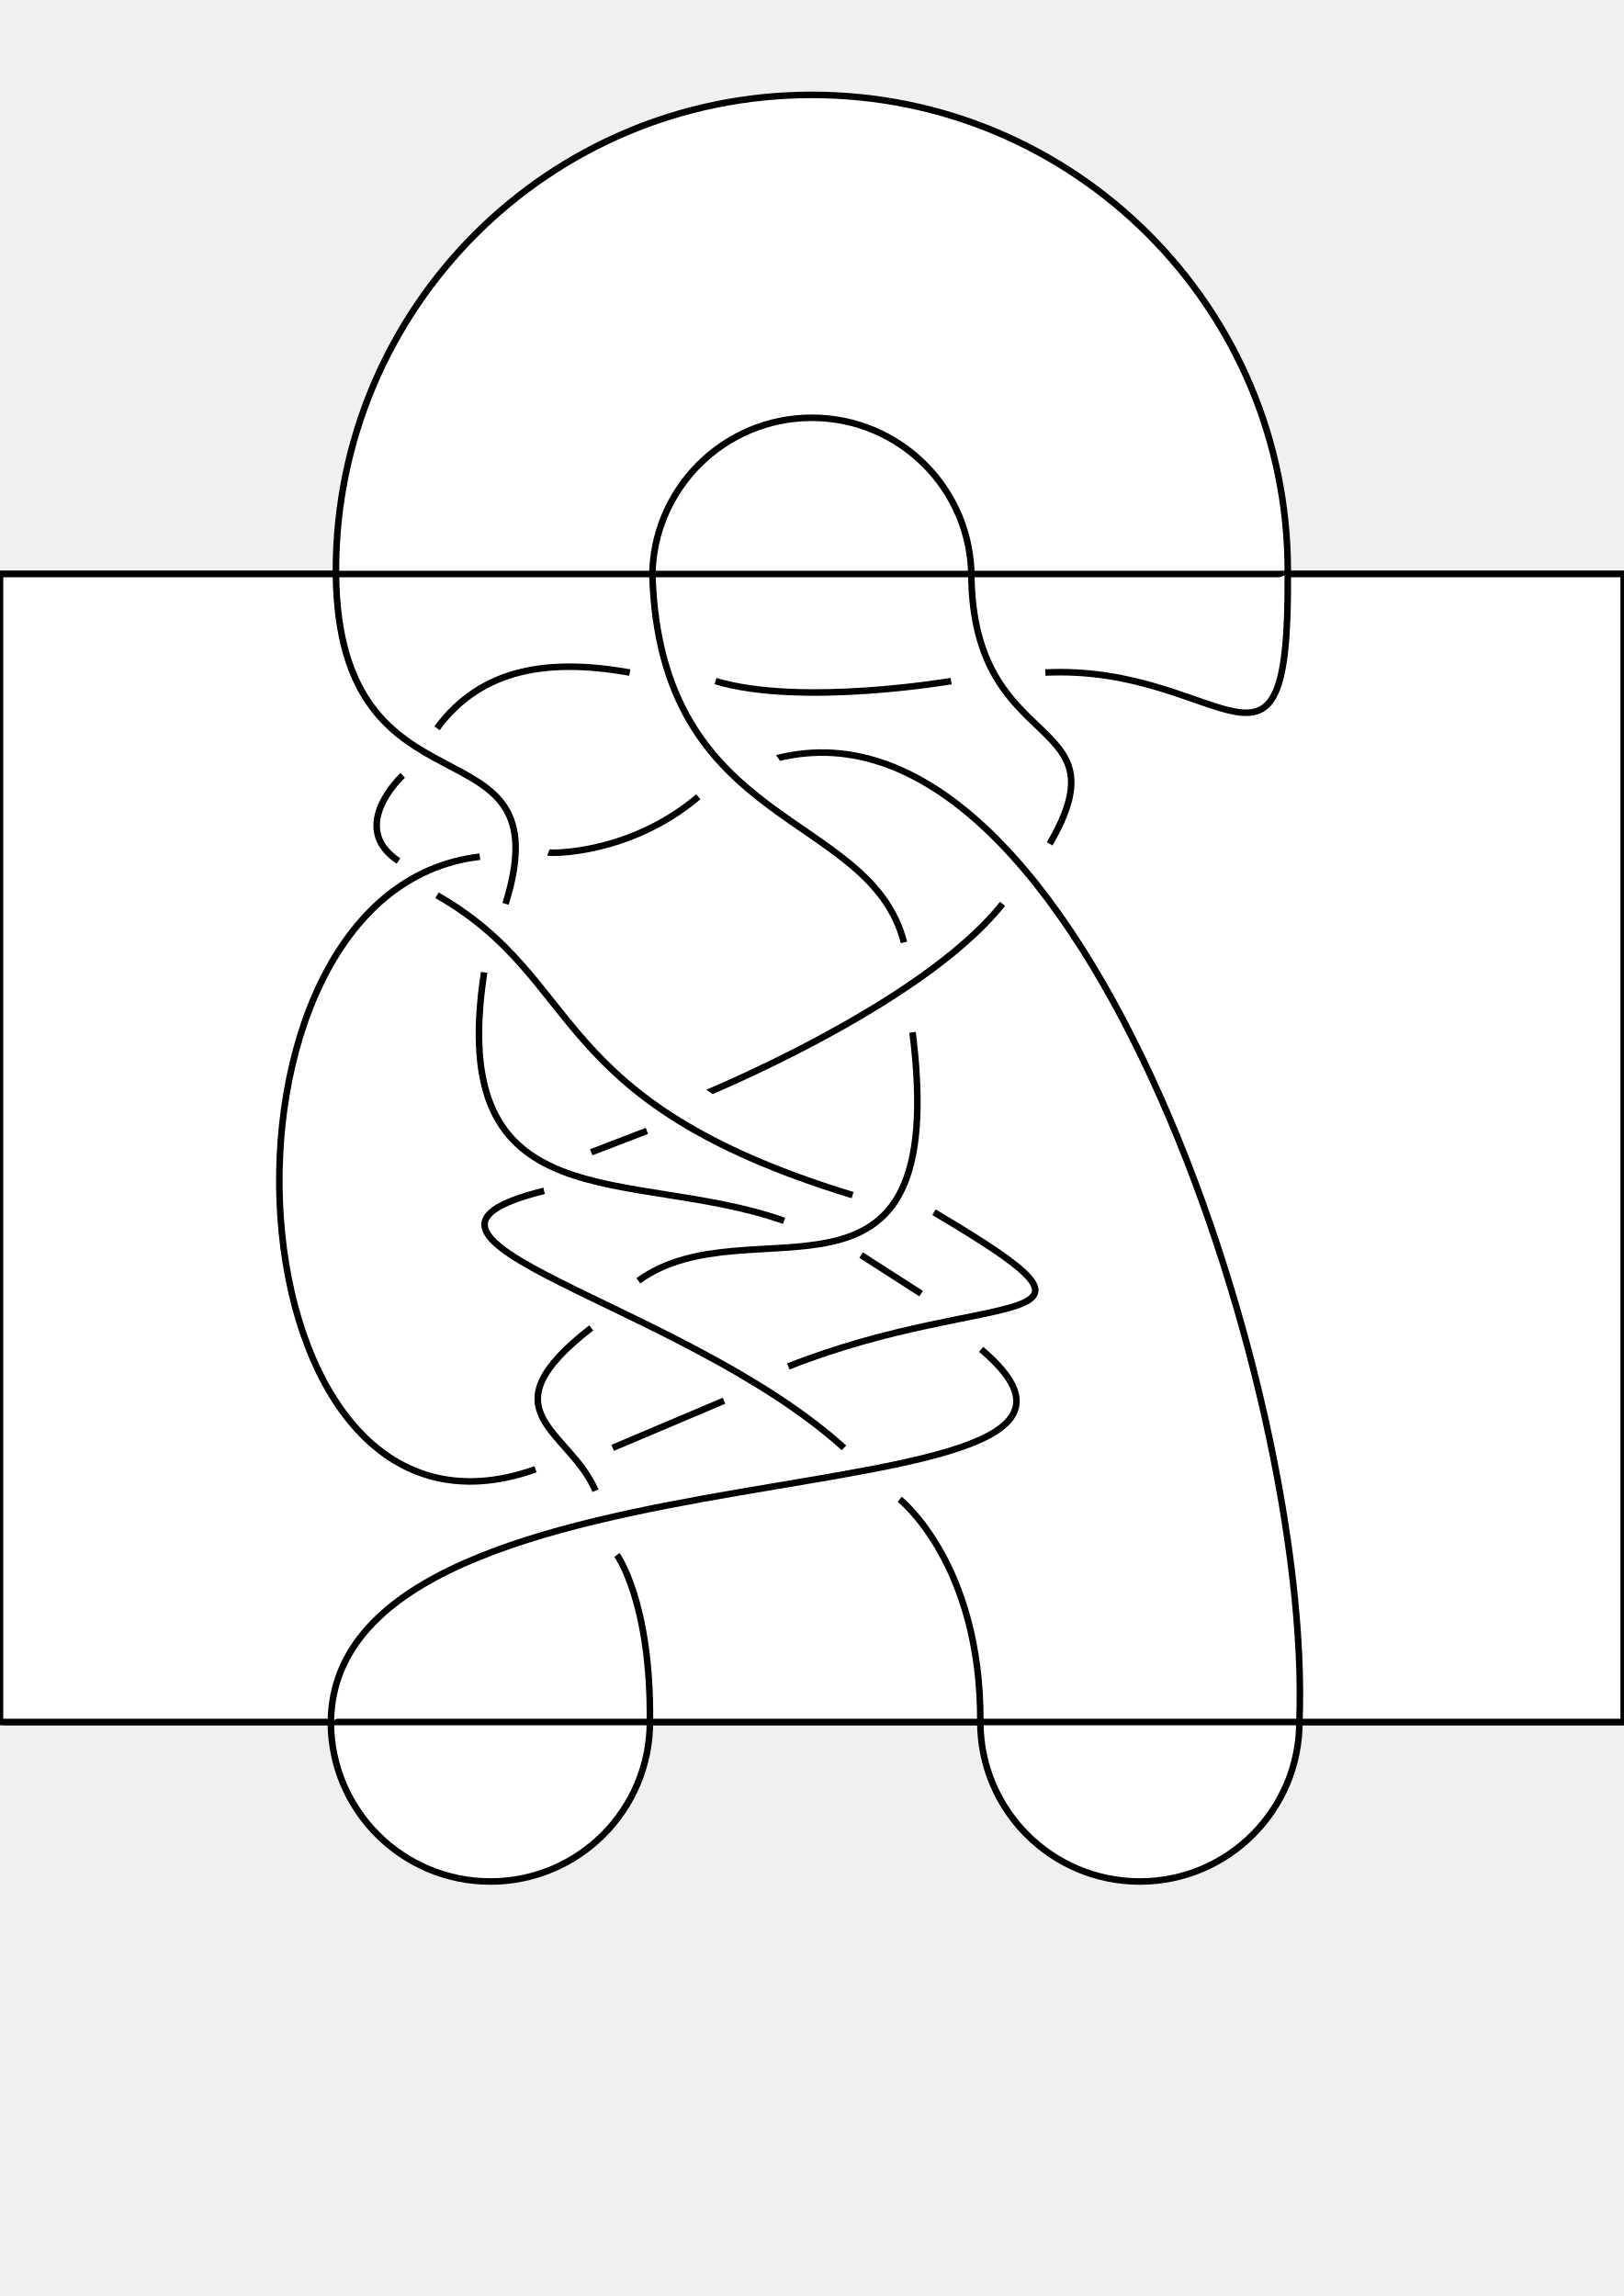
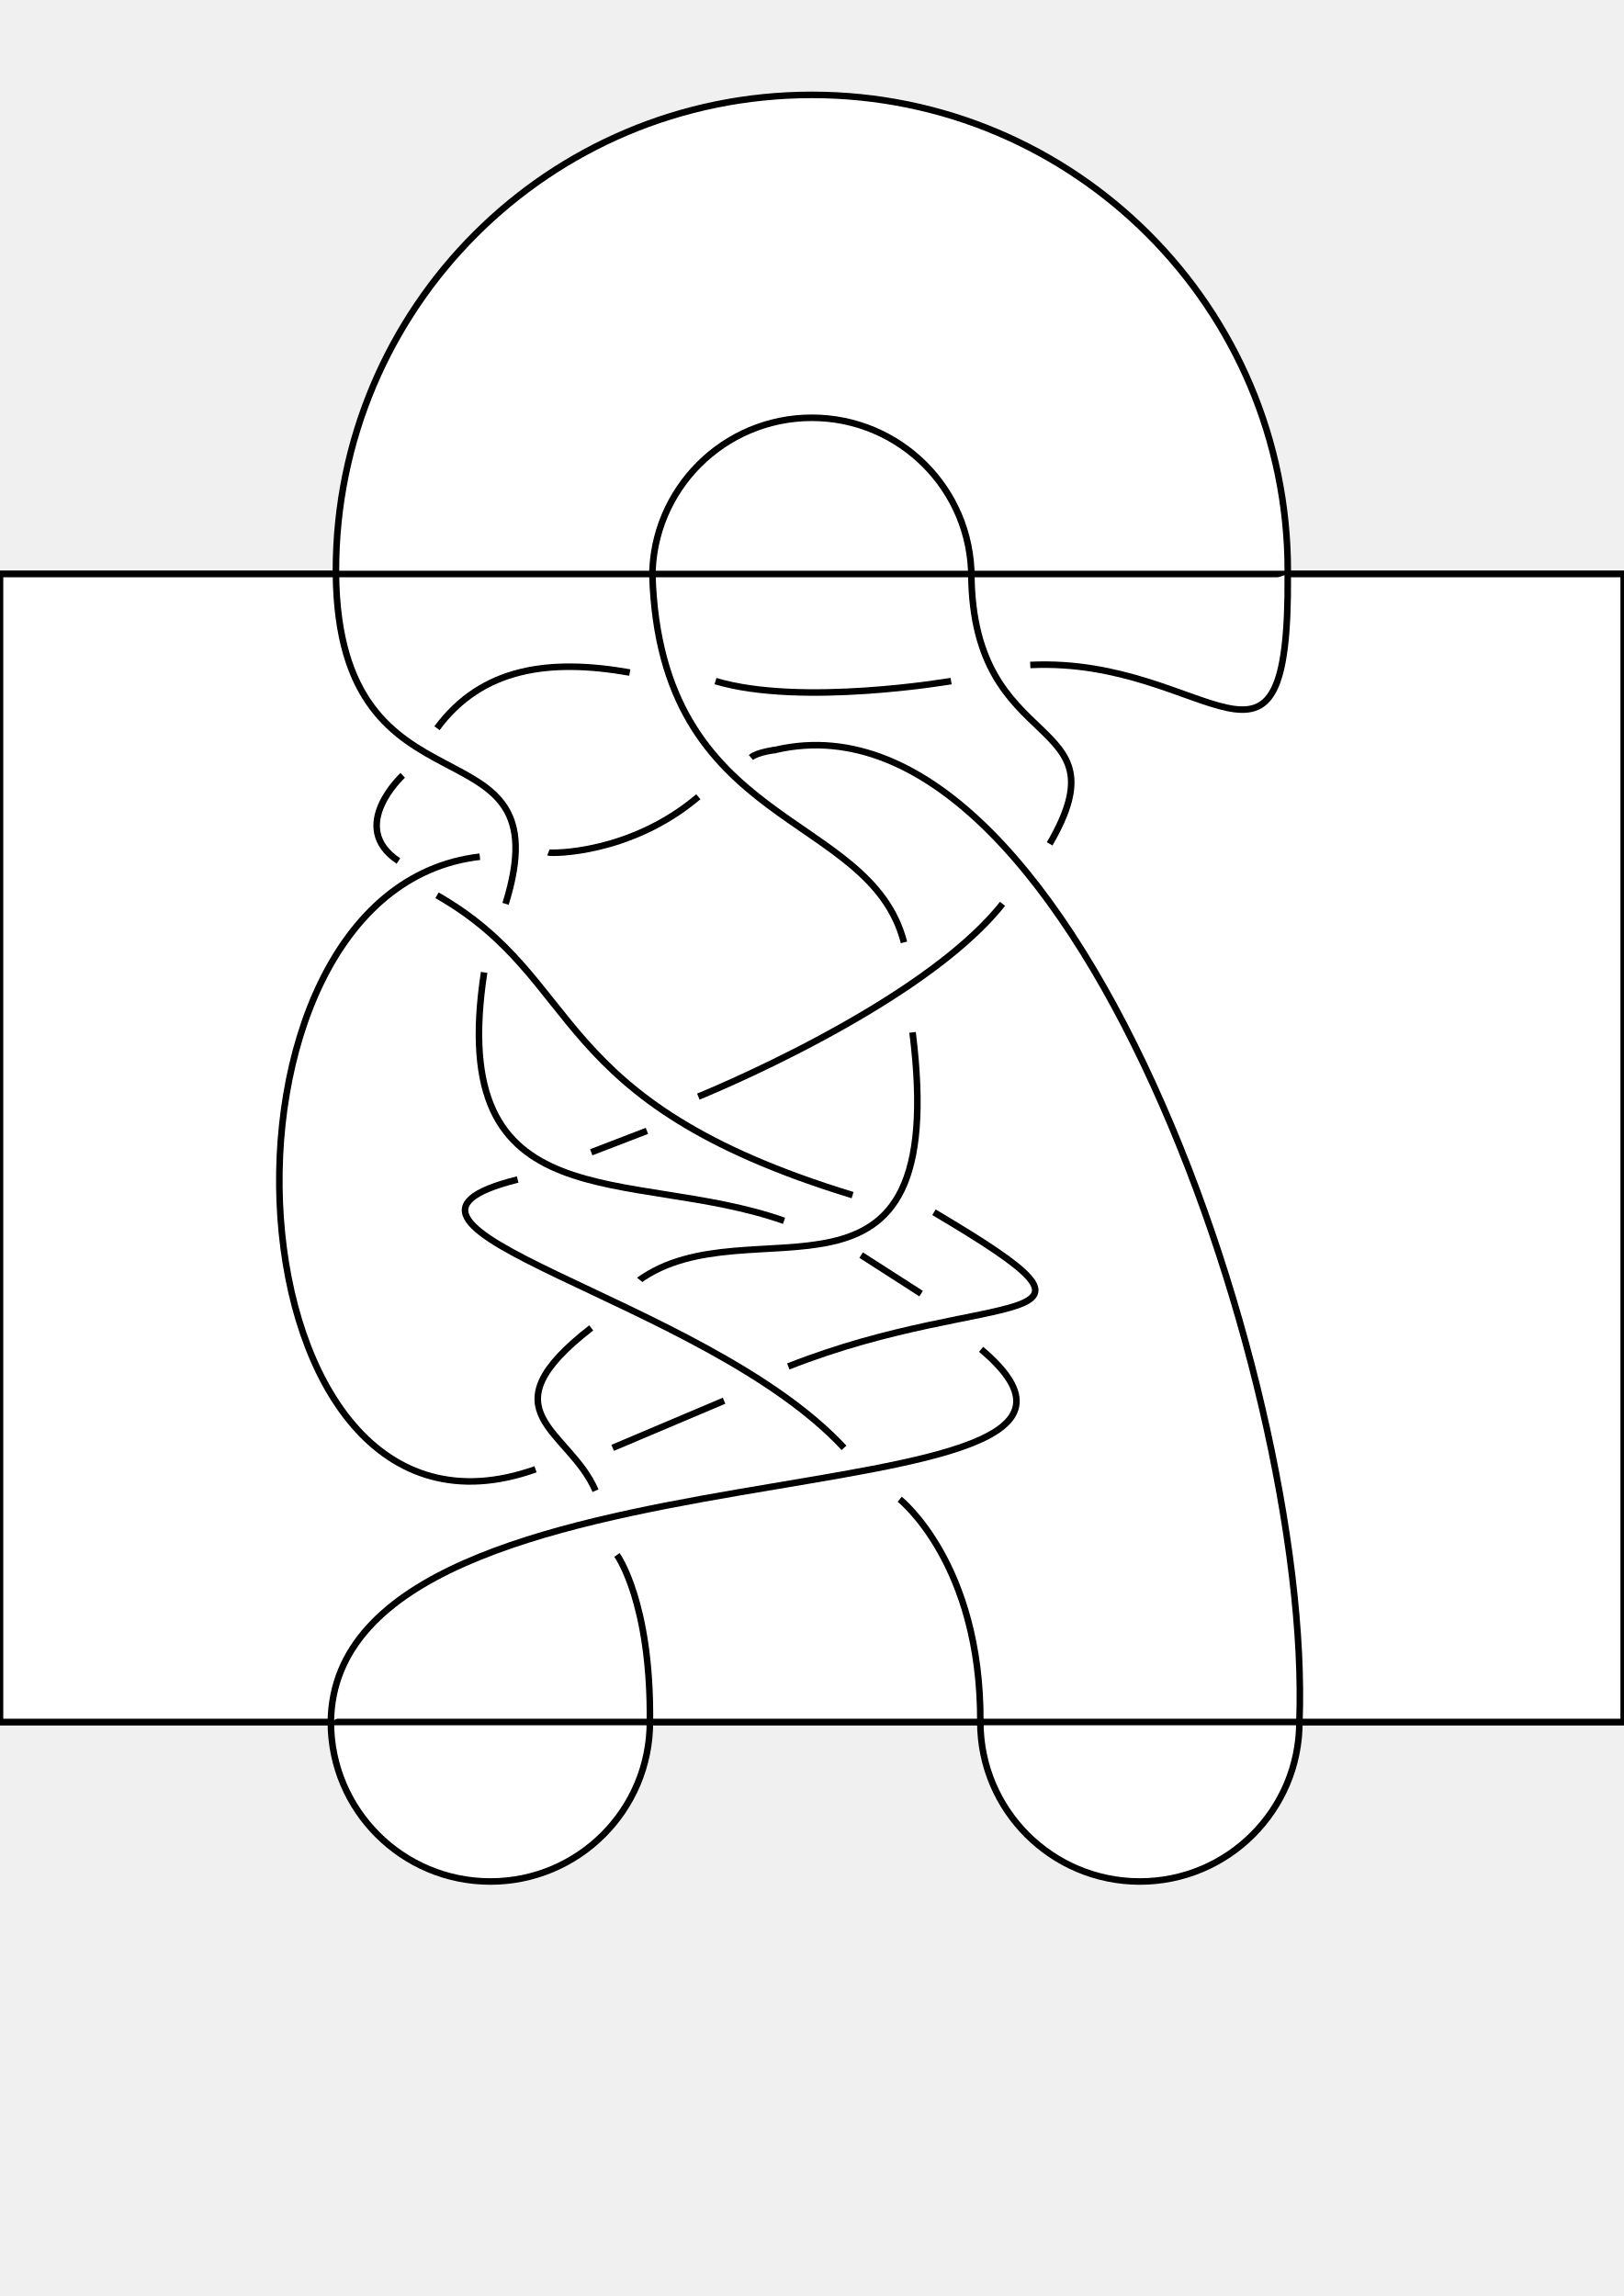
<svg xmlns="http://www.w3.org/2000/svg" width="210mm" height="297mm" viewBox="0 0 744.094 1052.362" id="svg2" version="1.1">
  <defs id="defs4" />
  <g id="layer1">
-     <path style="fill:none;fill-rule:evenodd;stroke:#000000;stroke-width:3;stroke-linecap:butt;stroke-linejoin:miter;stroke-miterlimit:4;stroke-dasharray:none;stroke-opacity:1" d="m 0,263.091 148.819,0 148.819,0 148.819,0 148.819,0 148.819,0" id="path4379" />
-     <path style="fill:none;fill-rule:evenodd;stroke:#000000;stroke-width:3;stroke-linecap:butt;stroke-linejoin:miter;stroke-opacity:1;stroke-miterlimit:4;stroke-dasharray:none" d="m 0,263.091 0,526.181" id="path4383" />
-     <path style="fill:none;fill-rule:evenodd;stroke:#000000;stroke-width:3;stroke-linecap:butt;stroke-linejoin:miter;stroke-miterlimit:4;stroke-dasharray:none;stroke-opacity:1" d="m 744.094,789.272 0,-526.181" id="path4385" />
-     <path style="fill:none;fill-rule:evenodd;stroke:#000000;stroke-width:3;stroke-linecap:butt;stroke-linejoin:miter;stroke-miterlimit:4;stroke-dasharray:none;stroke-opacity:1" d="m 1.5,789.272 148.819,0 148.819,0 148.819,0 148.819,0 148.819,0" id="path4379-3" />
+     <path style="opacity:0.98;fill:#ffffff;fill-opacity:1;stroke:#000000;stroke-width:3;stroke-linecap:butt;stroke-linejoin:miter;stroke-miterlimit:4;stroke-dasharray:none;stroke-opacity:1" d="m 0,263.091 744.094,0 0,526.181 L 0,789.272 0,263.091" id="path3370" />
    <ellipse style="opacity:1;fill:#ffffff;fill-opacity:1;stroke:#000000;stroke-width:3;stroke-linecap:butt;stroke-linejoin:miter;stroke-miterlimit:4;stroke-dasharray:none;stroke-opacity:1" id="path4479-8" cx="372.047" cy="261.591" rx="218.103" ry="218.102" />
    <ellipse style="opacity:1;fill:#ffffff;fill-opacity:1;stroke:#000000;stroke-width:3;stroke-linecap:butt;stroke-linejoin:miter;stroke-miterlimit:4;stroke-dasharray:none;stroke-opacity:1" id="path4479" cx="372.047" cy="264.591" rx="73.108" ry="73.108" />
    <ellipse style="opacity:1;fill:#ffffff;fill-opacity:1;stroke:#000000;stroke-width:3;stroke-linecap:butt;stroke-linejoin:miter;stroke-miterlimit:4;stroke-dasharray:none;stroke-opacity:1" id="path4479-5" cx="224.728" cy="789.272" rx="73.108" ry="73.108" />
    <ellipse style="opacity:1;fill:#ffffff;fill-opacity:1;stroke:#000000;stroke-width:3;stroke-linecap:butt;stroke-linejoin:miter;stroke-miterlimit:4;stroke-dasharray:none;stroke-opacity:1" id="path4479-1" cx="522.366" cy="789.272" rx="73.108" ry="73.108" />
    <rect style="opacity:1;fill:#ffffff;fill-opacity:1;stroke:#000000;stroke-width:3;stroke-linecap:butt;stroke-linejoin:miter;stroke-miterlimit:4;stroke-dasharray:none;stroke-opacity:1" id="rect4481" width="744.094" height="526.181" x="0" y="263.091" />
    <path style="opacity:1;fill:#ffffff;fill-opacity:1;stroke:#000000;stroke-width:3;stroke-linecap:butt;stroke-linejoin:miter;stroke-miterlimit:4;stroke-dasharray:none;stroke-opacity:1" d="M 151.62,789.272 C 153.142,651.836 549.741,702.884 449.61,618.459" id="path11893" />
    <path style="opacity:1;fill:#ffffff;fill-opacity:1;stroke:#000000;stroke-width:3;stroke-linecap:butt;stroke-linejoin:miter;stroke-miterlimit:4;stroke-dasharray:none;stroke-opacity:1" d="m 297.837,789.272 c 0.595,-54.974 -15.112,-76.571 -15.112,-76.571" id="path11895" />
    <path style="opacity:1;fill:#ffffff;fill-opacity:1;stroke:#000000;stroke-width:3;stroke-linecap:butt;stroke-linejoin:miter;stroke-miterlimit:4;stroke-dasharray:none;stroke-opacity:1" d="M 449.258,789.272 C 449.61,716.627 412.306,687.177 412.306,687.177" id="path11897" />
-     <path style="opacity:1;fill:#ffffff;fill-opacity:1;stroke:#000000;stroke-width:3;stroke-linecap:butt;stroke-linejoin:miter;stroke-miterlimit:4;stroke-dasharray:none;stroke-opacity:1" d="M 349.478,349.478 C 490.221,302.358 601.59,634.166 595.474,789.272" id="path11899" />
-     <path style="opacity:1;fill:#ffffff;fill-opacity:1;stroke:#000000;stroke-width:3;stroke-linecap:butt;stroke-linejoin:miter;stroke-miterlimit:4;stroke-dasharray:none;stroke-opacity:1" d="m 445.139,263.091 c 0.544,84.425 71.225,62.828 35.885,123.692" id="path11901" />
-     <path style="opacity:1;fill:#ffffff;fill-opacity:1;stroke:#000000;stroke-width:3;stroke-linecap:butt;stroke-linejoin:miter;stroke-miterlimit:4;stroke-dasharray:none;stroke-opacity:1" d="m 590.141,263.091 c 0.831,111.912 -28.619,41.231 -111.08,45.157" id="path11903" />
+     <path style="opacity:1;fill:#ffffff;fill-opacity:1;stroke:#000000;stroke-width:3;stroke-linecap:butt;stroke-linejoin:miter;stroke-miterlimit:4;stroke-dasharray:none;stroke-opacity:1" d="m 590.141,263.091 c 0.831,111.912 -35.545,37.768 -118.006,41.694" id="path11903" />
    <path style="opacity:1;fill:#ffffff;fill-opacity:1;stroke:#000000;stroke-width:3;stroke-linecap:butt;stroke-linejoin:miter;stroke-miterlimit:4;stroke-dasharray:none;stroke-opacity:1" d="m 153.95,263.091 c 1.156,117.802 105.214,62.827 77.727,151.179" id="path11905" />
-     <path style="opacity:1;fill:#ffffff;fill-opacity:1;stroke:#000000;stroke-width:3;stroke-linecap:butt;stroke-linejoin:miter;stroke-miterlimit:4;stroke-dasharray:none;stroke-opacity:1" d="m 298.956,263.091 c 3.402,117.802 99.607,107.985 115.314,168.849" id="path11907" />
-     <path style="opacity:1;fill:#ffffff;fill-opacity:1;stroke:#000000;stroke-width:3;stroke-linecap:butt;stroke-linejoin:miter;stroke-miterlimit:4;stroke-dasharray:none;stroke-opacity:1" d="m -490.841,257.2 0,0" id="path11909" />
-     <path style="opacity:1;fill:#ffffff;fill-opacity:1;stroke:#000000;stroke-width:3;stroke-linecap:butt;stroke-linejoin:miter;stroke-miterlimit:4;stroke-dasharray:none;stroke-opacity:1" d="m 435.866,312.175 c 0,0 -68.718,11.78 -107.985,0" id="path11911" />
    <path style="opacity:1;fill:#ffffff;fill-opacity:1;stroke:#000000;stroke-width:3;stroke-linecap:butt;stroke-linejoin:miter;stroke-miterlimit:4;stroke-dasharray:none;stroke-opacity:1" d="m 288.614,308.248 c -36.654,-6.447 -67.739,-2.38 -88.351,25.524" id="path11913" />
    <path style="opacity:1;fill:#ffffff;fill-opacity:1;stroke:#000000;stroke-width:3;stroke-linecap:butt;stroke-linejoin:miter;stroke-miterlimit:4;stroke-dasharray:none;stroke-opacity:1" d="m 320.028,365.185 c -31.153,26.413 -67.368,26.064 -68.718,25.524" id="path11915" />
    <path style="opacity:1;fill:#ffffff;fill-opacity:1;stroke:#000000;stroke-width:3;stroke-linecap:butt;stroke-linejoin:miter;stroke-miterlimit:4;stroke-dasharray:none;stroke-opacity:1" d="m 219.897,392.672 c -133.999,15.461 -118.002,331.831 25.524,280.761" id="path11917" />
    <path style="opacity:1;fill:#ffffff;fill-opacity:1;stroke:#000000;stroke-width:3;stroke-linecap:butt;stroke-linejoin:miter;stroke-miterlimit:4;stroke-dasharray:none;stroke-opacity:1" d="m 184.556,355.369 c 0,0 -25.524,23.56 -1.963,39.267" id="path11919" />
    <path style="opacity:1;fill:#ffffff;fill-opacity:1;stroke:#000000;stroke-width:3;stroke-linecap:butt;stroke-linejoin:miter;stroke-miterlimit:4;stroke-dasharray:none;stroke-opacity:1" d="M 272.907,683.25 C 260.908,655.106 221.005,647.308 270.944,608.642" id="path11921" />
-     <path style="opacity:1;fill:#ffffff;fill-opacity:1;stroke:#000000;stroke-width:3;stroke-linecap:butt;stroke-linejoin:miter;stroke-miterlimit:4;stroke-dasharray:none;stroke-opacity:1" d="M 386.782,663.616 C 311.833,595.933 160.168,567.962 249.347,545.815" id="path11923" />
    <path style="opacity:1;fill:#ffffff;fill-opacity:1;stroke:#000000;stroke-width:3;stroke-linecap:butt;stroke-linejoin:miter;stroke-miterlimit:4;stroke-dasharray:none;stroke-opacity:1" d="m 280.761,663.616 51.047,-21.597" id="path11925" />
    <path style="opacity:1;fill:#ffffff;fill-opacity:1;stroke:#000000;stroke-width:3;stroke-linecap:butt;stroke-linejoin:miter;stroke-miterlimit:4;stroke-dasharray:none;stroke-opacity:1" d="m 361.259,626.313 c 94.241,-37.304 162.959,-13.744 66.754,-70.681" id="path11927" />
+     <path style="opacity:1;fill:#ffffff;fill-opacity:1;stroke:#000000;stroke-width:3;stroke-linecap:butt;stroke-linejoin:miter;stroke-miterlimit:4;stroke-dasharray:none;stroke-opacity:1" d="M 342.552,347.747 C 483.295,291.73 601.59,629.501 595.474,789.272" id="path11899" />
+     <path style="opacity:1;fill:#ffffff;fill-opacity:1;stroke:#000000;stroke-width:3;stroke-linecap:butt;stroke-linejoin:miter;stroke-miterlimit:4;stroke-dasharray:none;stroke-opacity:1" d="m 298.956,263.091 c 3.402,117.802 99.607,107.985 115.314,168.849" id="path11907" />
+     <path style="opacity:1;fill:#ffffff;fill-opacity:1;stroke:#000000;stroke-width:3;stroke-linecap:butt;stroke-linejoin:miter;stroke-miterlimit:4;stroke-dasharray:none;stroke-opacity:1" d="M 422.123,592.935 394.636,575.265" id="path11935" />
+     <path style="opacity:1;fill:#ffffff;fill-opacity:1;stroke:#000000;stroke-width:3;stroke-linecap:butt;stroke-linejoin:miter;stroke-miterlimit:4;stroke-dasharray:none;stroke-opacity:1" d="m 445.139,263.091 c 0.544,84.425 71.225,62.828 35.885,123.692" id="path11901" />
+     <path style="opacity:1;fill:#ffffff;fill-opacity:1;stroke:#000000;stroke-width:3;stroke-linecap:butt;stroke-linejoin:miter;stroke-miterlimit:4;stroke-dasharray:none;stroke-opacity:1" d="m 292.541,587.045 c 51.047,-37.304 143.325,27.487 125.655,-113.875" id="path11933" />
+     <path style="opacity:1;fill:#ffffff;fill-opacity:1;stroke:#000000;stroke-width:3;stroke-linecap:butt;stroke-linejoin:miter;stroke-miterlimit:4;stroke-dasharray:none;stroke-opacity:1" d="m 221.86,445.683 c -17.707,115.941 67.254,89.076 137.435,113.875" id="path11937" />
+     <path style="opacity:1;fill:#ffffff;fill-opacity:1;stroke:#000000;stroke-width:3;stroke-linecap:butt;stroke-linejoin:miter;stroke-miterlimit:4;stroke-dasharray:none;stroke-opacity:1" d="m 200.263,410.343 c 68.718,39.267 49.084,94.241 190.446,137.435" id="path11929" />
    <path style="opacity:1;fill:#ffffff;fill-opacity:1;stroke:#000000;stroke-width:3;stroke-linecap:butt;stroke-linejoin:miter;stroke-miterlimit:4;stroke-dasharray:none;stroke-opacity:1" d="m 459.427,414.269 c -37.304,47.121 -139.399,88.351 -139.399,88.351" id="path11931" />
-     <path style="opacity:1;fill:#ffffff;fill-opacity:1;stroke:#000000;stroke-width:3;stroke-linecap:butt;stroke-linejoin:miter;stroke-miterlimit:4;stroke-dasharray:none;stroke-opacity:1" d="m 292.541,587.045 c 51.047,-37.304 143.325,27.487 125.655,-113.875" id="path11933" />
-     <path style="opacity:1;fill:#ffffff;fill-opacity:1;stroke:#000000;stroke-width:3;stroke-linecap:butt;stroke-linejoin:miter;stroke-miterlimit:4;stroke-dasharray:none;stroke-opacity:1" d="m 200.263,410.343 c 68.718,39.267 49.084,94.241 190.446,137.435" id="path11929" />
-     <path style="opacity:1;fill:#ffffff;fill-opacity:1;stroke:#000000;stroke-width:3;stroke-linecap:butt;stroke-linejoin:miter;stroke-miterlimit:4;stroke-dasharray:none;stroke-opacity:1" d="M 422.123,592.935 394.636,575.265" id="path11935" />
-     <path style="opacity:1;fill:#ffffff;fill-opacity:1;stroke:#000000;stroke-width:3;stroke-linecap:butt;stroke-linejoin:miter;stroke-miterlimit:4;stroke-dasharray:none;stroke-opacity:1" d="m 221.86,445.683 c -17.707,115.941 67.254,89.076 137.435,113.875" id="path11937" />
+     <path style="opacity:1;fill:#ffffff;fill-opacity:1;stroke:#000000;stroke-width:3;stroke-linecap:butt;stroke-linejoin:miter;stroke-miterlimit:4;stroke-dasharray:none;stroke-opacity:1" d="M 386.782,663.616 C 322.457,594.162 150.04,562.436 237.227,540.62" id="path11923" />
    <path style="opacity:1;fill:#ffffff;fill-opacity:1;stroke:#000000;stroke-width:3;stroke-linecap:butt;stroke-linejoin:miter;stroke-miterlimit:4;stroke-dasharray:none;stroke-opacity:1" d="m 270.944,528.144 25.524,-9.817" id="path11939" />
+     <path style="opacity:1;fill:#ffffff;fill-opacity:1;stroke:#000000;stroke-width:3;stroke-linecap:butt;stroke-linejoin:miter;stroke-miterlimit:4;stroke-dasharray:none;stroke-opacity:1" d="m 435.866,312.175 c 0,0 -68.718,11.78 -107.985,0" id="path11911" />
+     <path style="opacity:0.98;fill:#ff7f2a;fill-opacity:1;stroke:#000000;stroke-width:3;stroke-linecap:butt;stroke-linejoin:miter;stroke-miterlimit:4;stroke-dasharray:none;stroke-opacity:1" d="m 355.391,343.745 c 0,0 -8.225,0.866 -11.255,3.463" id="path3366" />
  </g>
</svg>
